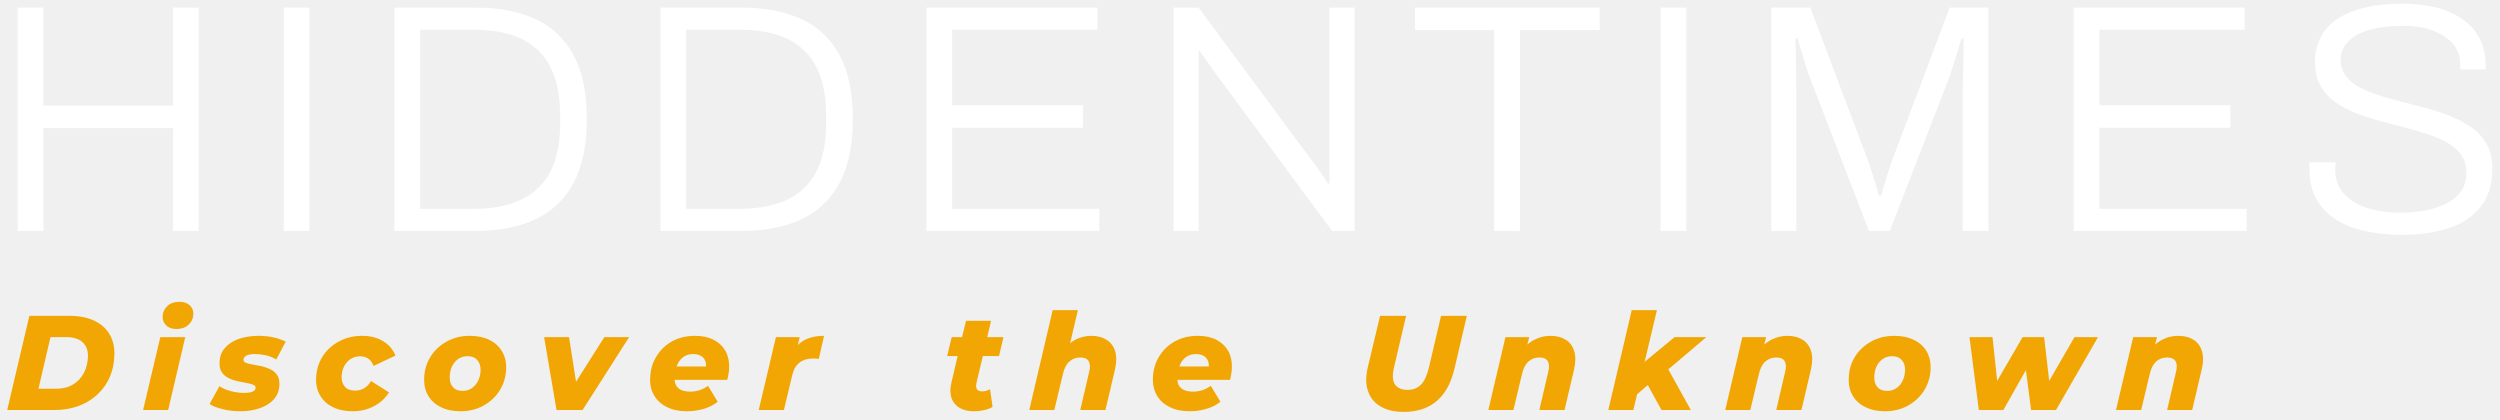
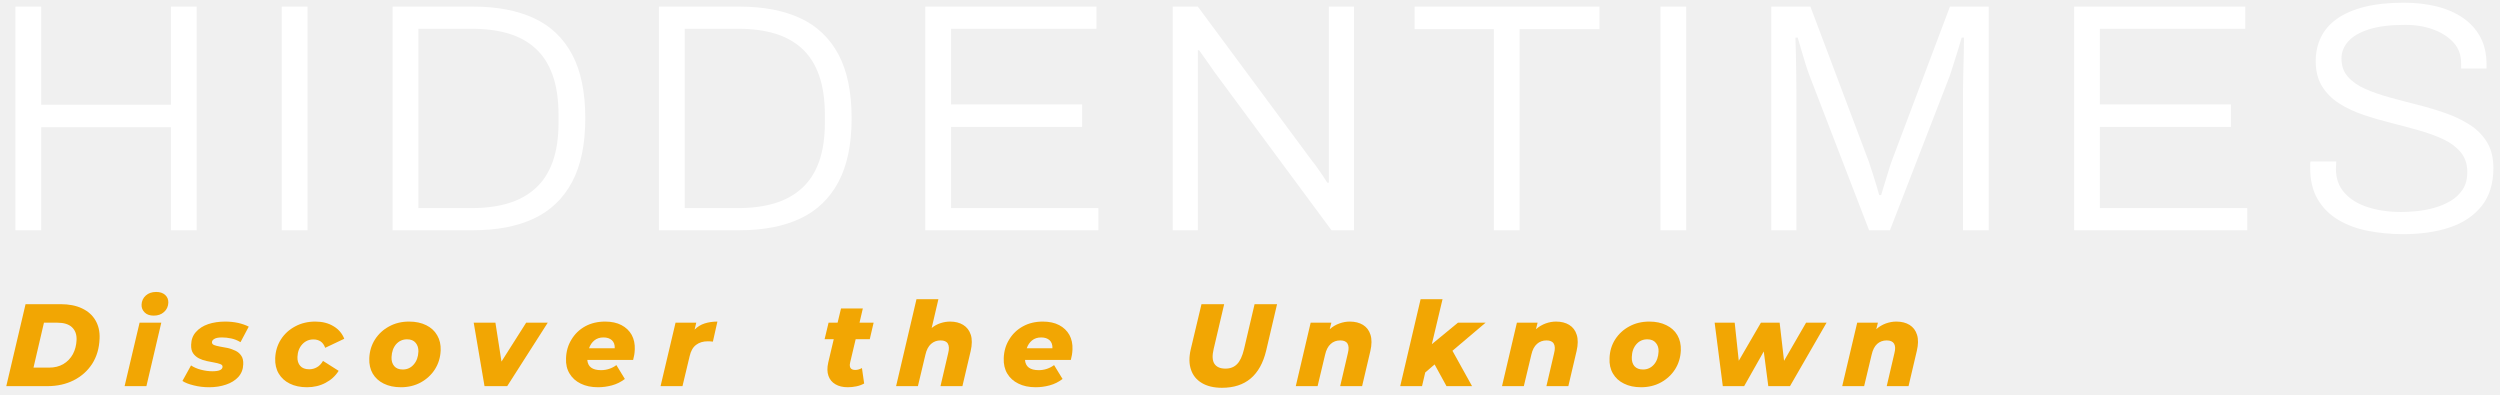
- <svg xmlns="http://www.w3.org/2000/svg" viewBox="512.5 89.5 1975.66 331.5" role="img" aria-label="HiddenTimes" class="ht-logo" part="svg">
+ <svg xmlns="http://www.w3.org/2000/svg" viewBox="512.5 63 2269.28 358" role="img" aria-label="HiddenTimes" class="ht-logo" part="svg">
  <g class="ht-wordmark" part="wordmark" fill="#FFFFFF">
-     <path class="ht-letter" part="letter" style="--i:0" d="M546.83 272L526.5 272L526.5 95.5L546.83 95.5L546.83 172.94L649.23 172.94L649.23 95.5L669.56 95.5L669.56 272L649.23 272L649.23 190.7L546.83 190.7L546.83 272Z" />
-     <path class="ht-letter" part="letter" style="--i:1" d="M757.03 272L736.7 272L736.7 95.5L757.03 95.5L757.03 272Z" />
-     <path class="ht-letter" part="letter" style="--i:2" d="M887.74 272L824.19 272L824.19 95.5L887.74 95.5Q916.05 95.5 935.73 104.63Q955.41 113.77 965.83 133.19Q976.25 152.62 976.25 183.75L976.25 183.75Q976.25 214.37 965.83 233.92Q955.41 253.48 935.73 262.74Q916.05 272 887.74 272L887.74 272ZM844.52 113L844.52 254.5L886.97 254.5Q902.67 254.5 915.27 250.77Q927.88 247.04 936.89 238.94Q945.89 230.83 950.52 217.97Q955.15 205.1 955.15 186.84L955.15 186.84L955.15 181.43Q955.15 162.65 950.52 149.66Q945.89 136.67 937.01 128.56Q928.14 120.46 915.53 116.73Q902.92 113 886.97 113L886.97 113L844.52 113Z" />
-     <path class="ht-letter" part="letter" style="--i:3" d="M1097.94 272L1034.39 272L1034.39 95.5L1097.94 95.5Q1126.25 95.5 1145.93 104.63Q1165.61 113.77 1176.03 133.19Q1186.45 152.62 1186.45 183.75L1186.45 183.75Q1186.45 214.37 1176.03 233.92Q1165.61 253.48 1145.93 262.74Q1126.25 272 1097.94 272L1097.94 272ZM1054.72 113L1054.72 254.5L1097.17 254.5Q1112.87 254.5 1125.47 250.77Q1138.08 247.04 1147.09 238.94Q1156.09 230.83 1160.72 217.97Q1165.35 205.1 1165.35 186.84L1165.35 186.84L1165.35 181.43Q1165.35 162.65 1160.72 149.66Q1156.09 136.67 1147.21 128.56Q1138.34 120.46 1125.73 116.73Q1113.12 113 1097.17 113L1097.17 113L1054.72 113Z" />
-     <path class="ht-letter" part="letter" style="--i:4" d="M1381.21 272L1244.59 272L1244.59 95.5L1379.67 95.5L1379.67 113L1264.92 113L1264.92 172.69L1368.35 172.69L1368.35 190.44L1264.92 190.44L1264.92 254.5L1381.21 254.5L1381.21 272Z" />
-     <path class="ht-letter" part="letter" style="--i:5" d="M1459.69 272L1439.88 272L1439.88 95.5L1459.69 95.5L1550 217.45Q1551.55 219.26 1553.73 222.34Q1555.92 225.43 1558.11 228.65Q1560.29 231.86 1561.84 234.44L1561.84 234.44L1563.12 234.44Q1563.12 230.06 1563.12 225.82Q1563.12 221.57 1563.12 217.45L1563.12 217.45L1563.12 95.5L1582.94 95.5L1582.94 272L1565.18 272L1473.07 147.47Q1471.27 144.9 1467.41 139.37Q1463.55 133.84 1460.72 129.98L1460.72 129.98L1459.69 129.98Q1459.69 134.35 1459.69 138.6Q1459.69 142.84 1459.69 147.47L1459.69 147.47L1459.69 272Z" />
-     <path class="ht-letter" part="letter" style="--i:6" d="M1713.63 272L1693.31 272L1693.31 113.25L1630.79 113.25L1630.79 95.5L1776.67 95.5L1776.67 113.25L1713.63 113.25L1713.63 272Z" />
-     <path class="ht-letter" part="letter" style="--i:7" d="M1845.11 272L1824.78 272L1824.78 95.5L1845.11 95.5L1845.11 272Z" />
-     <path class="ht-letter" part="letter" style="--i:8" d="M1932.08 272L1912.27 272L1912.27 95.5L1943.15 95.5L1989.2 217.71Q1990.75 222.09 1992.29 227.1Q1993.83 232.12 1995.25 236.62Q1996.66 241.13 1997.44 244.21L1997.44 244.21L1998.98 244.21Q2000.01 240.61 2001.55 235.72Q2003.1 230.83 2004.51 226.07Q2005.93 221.31 2007.21 217.71L2007.21 217.71L2053.27 95.5L2083.88 95.5L2083.88 272L2063.56 272L2063.56 162.14Q2063.56 155.71 2063.82 147.6Q2064.07 139.5 2064.2 131.78Q2064.33 124.06 2064.33 119.94L2064.33 119.94L2062.53 119.94Q2061.5 123.8 2059.83 129.08Q2058.16 134.35 2056.48 139.75Q2054.81 145.16 2053.27 149.79L2053.27 149.79L2005.93 272L1989.46 272L1942.38 149.79Q1940.83 145.67 1939.29 140.78Q1937.74 135.89 1936.2 130.49Q1934.66 125.09 1933.11 119.94L1933.11 119.94L1931.31 119.94Q1931.57 125.09 1931.7 132.81Q1931.83 140.53 1931.96 148.24Q1932.08 155.96 1932.08 162.14L1932.08 162.14L1932.08 272Z" />
-     <path class="ht-letter" part="letter" style="--i:9" d="M2287.91 272L2151.29 272L2151.29 95.5L2286.37 95.5L2286.37 113L2171.62 113L2171.62 172.69L2275.05 172.69L2275.05 190.44L2171.62 190.44L2171.62 254.5L2287.91 254.5L2287.91 272Z" />
-     <path class="ht-letter" part="letter" style="--i:10" d="M2410.9 275.09L2410.9 275.09Q2396.74 275.09 2383.37 272.51Q2369.99 269.94 2359.69 263.77Q2349.4 257.59 2343.49 247.56Q2337.57 237.52 2337.57 222.6L2337.57 222.6Q2337.57 221.31 2337.57 220.16Q2337.57 219 2337.83 217.71L2337.83 217.71L2358.15 217.71Q2358.15 218.74 2358.02 220.54Q2357.89 222.34 2357.89 223.63L2357.89 223.63Q2357.89 234.95 2364.71 242.54Q2371.53 250.13 2383.24 253.86Q2394.94 257.59 2409.61 257.59L2409.61 257.59Q2414.5 257.59 2421.32 256.95Q2428.13 256.31 2435.21 254.38Q2442.28 252.45 2448.2 248.97Q2454.12 245.5 2457.85 239.97Q2461.58 234.44 2461.58 226.2L2461.58 226.2Q2461.58 216.68 2456.44 210.51Q2451.29 204.33 2442.93 200.35Q2434.57 196.36 2423.76 193.27Q2412.95 190.18 2401.63 187.35Q2390.31 184.52 2379.63 180.92Q2368.96 177.32 2360.47 171.91Q2351.98 166.51 2346.96 158.41Q2341.94 150.3 2341.94 138.47L2341.94 138.47Q2341.94 128.18 2346.06 119.69Q2350.18 111.19 2358.67 105.15Q2367.16 99.1 2380.28 95.76Q2393.4 92.41 2411.41 92.41L2411.41 92.41Q2425.05 92.41 2436.88 95.24Q2448.72 98.07 2457.72 104.12Q2466.73 110.17 2471.74 119.3Q2476.76 128.43 2476.76 141.3L2476.76 141.3L2476.76 144.38L2456.69 144.38L2456.69 140.01Q2456.69 130.49 2450.78 123.93Q2444.86 117.37 2434.95 113.64Q2425.05 109.91 2412.44 109.91L2412.44 109.91Q2395.2 109.91 2384.14 113.38Q2373.07 116.85 2367.67 122.9Q2362.27 128.95 2362.27 136.41L2362.27 136.41Q2362.27 145.16 2367.41 150.95Q2372.56 156.73 2381.05 160.47Q2389.54 164.2 2400.22 167.15Q2410.9 170.11 2422.22 172.94Q2433.54 175.77 2444.21 179.5Q2454.89 183.24 2463.51 188.77Q2472.13 194.3 2477.15 202.53Q2482.16 210.77 2482.16 222.86L2482.16 222.86Q2482.16 241.13 2473.03 252.7Q2463.9 264.28 2447.94 269.68Q2431.99 275.09 2410.9 275.09Z" />
+     <path class="ht-letter" part="letter" style="--i:0" d="M549.88 272L526.5 272L526.5 69L549.88 69L549.88 158.07L667.65 158.07L667.65 69L691.03 69L691.03 272L667.65 272L667.65 178.49L549.88 178.49L549.88 272Z" />
+     <path class="ht-letter" part="letter" style="--i:1" d="M791.64 272L768.26 272L768.26 69L791.64 69L791.64 272Z" />
+     <path class="ht-letter" part="letter" style="--i:2" d="M941.97 272L868.88 272L868.88 69L941.97 69Q974.52 69 997.16 79.51Q1019.8 90.01 1031.78 112.35Q1043.77 134.69 1043.77 170.5L1043.77 170.5Q1043.77 205.71 1031.78 228.2Q1019.8 250.69 997.16 261.35Q974.52 272 941.97 272L941.97 272ZM892.26 89.12L892.26 251.88L941.08 251.88Q959.13 251.88 973.63 247.59Q988.13 243.3 998.49 233.97Q1008.85 224.65 1014.17 209.86Q1019.5 195.06 1019.5 174.05L1019.5 174.05L1019.5 167.84Q1019.5 146.23 1014.17 131.29Q1008.85 116.35 998.64 107.03Q988.43 97.7 973.93 93.41Q959.43 89.12 941.08 89.12L941.08 89.12L892.26 89.12Z" />
+     <path class="ht-letter" part="letter" style="--i:3" d="M1183.73 272L1110.64 272L1110.64 69L1183.73 69Q1216.28 69 1238.92 79.51Q1261.56 90.01 1273.54 112.35Q1285.53 134.69 1285.53 170.5L1285.53 170.5Q1285.53 205.71 1273.54 228.2Q1261.56 250.69 1238.92 261.35Q1216.28 272 1183.73 272L1183.73 272ZM1134.02 89.12L1134.02 251.88L1182.84 251.88Q1200.89 251.88 1215.39 247.59Q1229.89 243.3 1240.25 233.97Q1250.61 224.65 1255.93 209.86Q1261.26 195.06 1261.26 174.05L1261.26 174.05L1261.26 167.84Q1261.26 146.23 1255.93 131.29Q1250.61 116.35 1240.4 107.03Q1230.19 97.7 1215.69 93.41Q1201.19 89.12 1182.84 89.12L1182.84 89.12L1134.02 89.12Z" />
+     <path class="ht-letter" part="letter" style="--i:4" d="M1509.53 272L1352.4 272L1352.4 69L1507.76 69L1507.76 89.12L1375.78 89.12L1375.78 157.78L1494.74 157.78L1494.74 178.19L1375.78 178.19L1375.78 251.88L1509.53 251.88L1509.53 272Z" />
+     <path class="ht-letter" part="letter" style="--i:5" d="M1599.79 272L1577.01 272L1577.01 69L1599.79 69L1703.66 209.27Q1705.44 211.34 1707.95 214.89Q1710.47 218.44 1712.98 222.14Q1715.5 225.84 1717.27 228.8L1717.27 228.8L1718.75 228.8Q1718.75 223.77 1718.75 218.88Q1718.75 214 1718.75 209.27L1718.75 209.27L1718.75 69L1741.54 69L1741.54 272L1721.12 272L1615.18 128.78Q1613.11 125.82 1608.67 119.45Q1604.23 113.09 1600.98 108.65L1600.98 108.65L1599.79 108.65Q1599.79 113.68 1599.79 118.57Q1599.79 123.45 1599.79 128.78L1599.79 128.78L1599.79 272Z" />
+     <path class="ht-letter" part="letter" style="--i:6" d="M1891.86 272L1868.48 272L1868.48 89.42L1796.57 89.42L1796.57 69L1964.36 69L1964.36 89.42L1891.86 89.42L1891.86 272Z" />
+     <path class="ht-letter" part="letter" style="--i:7" d="M2043.09 272L2019.71 272L2019.71 69L2043.09 69L2043.09 272Z" />
+     <path class="ht-letter" part="letter" style="--i:8" d="M2143.1 272L2120.32 272L2120.32 69L2155.83 69L2208.8 209.56Q2210.57 214.59 2212.35 220.36Q2214.12 226.13 2215.75 231.31Q2217.38 236.49 2218.27 240.04L2218.27 240.04L2220.04 240.04Q2221.23 235.9 2223 230.28Q2224.78 224.65 2226.41 219.18Q2228.03 213.7 2229.51 209.56L2229.51 209.56L2282.48 69L2317.7 69L2317.7 272L2294.32 272L2294.32 145.64Q2294.32 138.24 2294.61 128.92Q2294.91 119.6 2295.06 110.72Q2295.21 101.85 2295.21 97.11L2295.21 97.11L2293.13 97.11Q2291.95 101.55 2290.03 107.62Q2288.1 113.68 2286.18 119.9Q2284.26 126.11 2282.48 131.44L2282.48 131.44L2228.03 272L2209.09 272L2154.94 131.44Q2153.17 126.7 2151.39 121.08Q2149.61 115.46 2147.84 109.24Q2146.06 103.03 2144.29 97.11L2144.29 97.11L2142.22 97.11Q2142.51 103.03 2142.66 111.91Q2142.81 120.79 2142.96 129.66Q2143.1 138.54 2143.1 145.64L2143.1 145.64L2143.1 272Z" />
+     <path class="ht-letter" part="letter" style="--i:9" d="M2552.35 272L2395.22 272L2395.22 69L2550.58 69L2550.58 89.12L2418.6 89.12L2418.6 157.78L2537.56 157.78L2537.56 178.19L2418.6 178.19L2418.6 251.88L2552.35 251.88L2552.35 272Z" />
+     <path class="ht-letter" part="letter" style="--i:10" d="M2693.81 275.55L2693.81 275.55Q2677.53 275.55 2662.14 272.59Q2646.76 269.63 2634.92 262.53Q2623.08 255.43 2616.28 243.89Q2609.47 232.35 2609.47 215.18L2609.47 215.18Q2609.47 213.7 2609.47 212.37Q2609.47 211.04 2609.77 209.56L2609.77 209.56L2633.14 209.56Q2633.14 210.74 2633 212.82Q2632.85 214.89 2632.85 216.37L2632.85 216.37Q2632.85 229.39 2640.69 238.12Q2648.53 246.85 2662 251.14Q2675.46 255.43 2692.33 255.43L2692.33 255.43Q2697.95 255.43 2705.79 254.69Q2713.63 253.95 2721.77 251.73Q2729.91 249.51 2736.72 245.52Q2743.52 241.52 2747.81 235.16Q2752.1 228.8 2752.1 219.33L2752.1 219.33Q2752.1 208.38 2746.19 201.28Q2740.27 194.17 2730.65 189.59Q2721.03 185 2708.6 181.45Q2696.18 177.9 2683.16 174.64Q2670.13 171.39 2657.85 167.24Q2645.57 163.1 2635.81 156.89Q2626.04 150.67 2620.27 141.35Q2614.5 132.03 2614.5 118.42L2614.5 118.42Q2614.5 106.58 2619.24 96.82Q2623.97 87.05 2633.74 80.1Q2643.5 73.14 2658.59 69.3Q2673.69 65.45 2694.4 65.45L2694.4 65.45Q2710.08 65.45 2723.7 68.7Q2737.31 71.96 2747.67 78.91Q2758.02 85.87 2763.79 96.37Q2769.56 106.88 2769.56 121.67L2769.56 121.67L2769.56 125.22L2746.48 125.22L2746.48 120.19Q2746.48 109.24 2739.68 101.7Q2732.87 94.15 2721.48 89.86Q2710.08 85.57 2695.58 85.57L2695.58 85.57Q2675.76 85.57 2663.03 89.57Q2650.31 93.56 2644.09 100.52Q2637.88 107.47 2637.88 116.05L2637.88 116.05Q2637.88 126.11 2643.8 132.77Q2649.72 139.43 2659.48 143.72Q2669.25 148.01 2681.53 151.41Q2693.81 154.82 2706.83 158.07Q2719.85 161.33 2732.13 165.62Q2744.41 169.91 2754.32 176.27Q2764.24 182.63 2770.01 192.1Q2775.78 201.57 2775.78 215.48L2775.78 215.48Q2775.78 236.49 2765.27 249.81Q2754.77 263.12 2736.42 269.34Q2718.07 275.55 2693.81 275.55Z" />
  </g>
  <g class="ht-tagline" part="tagline" fill="#F2A603">
    <path class="ht-tagline-letter" part="tagline-letter" style="--i:0" d="M555.6 413.5L518.2 413.5L535.7 339.1L567.5 339.1Q578.9 339.1 586.9 342.9Q595 346.7 599.1 353.7Q603.3 360.8 602.9 370.3L602.9 370.3Q602.4 383.5 596.2 393.2Q589.9 402.9 579.4 408.2Q568.9 413.5 555.6 413.5L555.6 413.5ZM552.4 355.9L542.9 396.7L556.9 396.7Q564.6 396.7 570.1 393.4Q575.6 390.1 578.7 384.4Q581.7 378.7 582 371.6L582 371.6Q582.3 364.2 577.8 360Q573.4 355.9 564.5 355.9L564.5 355.9L552.4 355.9Z" />
    <path class="ht-tagline-letter" part="tagline-letter" style="--i:1" d="M645.4 413.5L625.6 413.5L639.2 355.9L658.9 355.9L645.4 413.5ZM652 349.5L652 349.5Q646.7 349.5 643.8 346.6Q640.8 343.6 641 339.5L641 339.5Q641.2 334.6 644.8 331.3Q648.4 328 654.3 328L654.3 328Q659.5 328 662.5 330.8Q665.4 333.5 665.3 337.7L665.3 337.7Q665.1 342.9 661.4 346.2Q657.8 349.5 652 349.5Z" />
    <path class="ht-tagline-letter" part="tagline-letter" style="--i:2" d="M702.4 414.5L702.4 414.5Q694.9 414.5 688.3 412.8Q681.7 411.2 678.1 408.8L678.1 408.8L685.9 394.7Q689.6 397.2 694.9 398.6Q700.3 400 705.3 400L705.3 400Q710.1 400 712.3 398.9Q714.5 397.8 714.5 395.9L714.5 395.9Q714.6 394.3 712.5 393.5Q710.4 392.7 707.1 392.1Q703.7 391.5 700 390.7Q696.3 389.9 693.1 388.3Q689.8 386.6 687.8 383.7Q685.8 380.8 686 375.9L686 375.9Q686.2 368.9 690.4 364.3Q694.5 359.6 701.5 357.2Q708.4 354.9 717 354.9L717 354.9Q723 354.9 728.6 356.1Q734.2 357.4 738.3 359.5L738.3 359.5L730.8 373.6Q726.7 371.1 722.3 370.2Q717.9 369.3 714.1 369.3L714.1 369.3Q709.2 369.3 707.1 370.6Q704.9 371.9 704.9 373.6L704.9 373.6Q704.8 375.3 706.8 376.2Q708.9 377 712.2 377.6Q715.5 378.1 719.3 378.9Q723 379.8 726.3 381.4Q729.6 383 731.5 385.9Q733.5 388.7 733.3 393.6L733.3 393.6Q733.1 400.5 728.8 405.2Q724.6 409.8 717.7 412.1Q710.8 414.5 702.4 414.5Z" />
    <path class="ht-tagline-letter" part="tagline-letter" style="--i:3" d="M791.2 414.5L791.2 414.5Q782.1 414.5 775.5 411.2Q769 408 765.5 402.1Q762 396.2 762.3 388.2L762.3 388.2Q762.7 378.6 767.5 371.1Q772.3 363.6 780.4 359.3Q788.5 354.9 798.7 354.9L798.7 354.9Q808.3 354.9 815.2 359.1Q822.1 363.2 825 370.5L825 370.5L807.7 378.7Q806.2 374.7 803.5 372.9Q800.7 371.1 797 371.1L797 371.1Q791 371.1 786.9 375.5Q782.8 379.9 782.5 387L782.5 387Q782.3 392 785 395.1Q787.7 398.2 793.2 398.2L793.2 398.2Q796.9 398.2 800.1 396.4Q803.3 394.7 805.7 390.6L805.7 390.6L819.9 399.6Q815.5 406.6 808 410.5Q800.5 414.5 791.2 414.5Z" />
    <path class="ht-tagline-letter" part="tagline-letter" style="--i:4" d="M876.4 414.5L876.4 414.5Q867.4 414.5 860.8 411.2Q854.3 408 850.8 402.1Q847.4 396.2 847.7 388.2L847.7 388.2Q848.1 378.6 852.9 371.1Q857.7 363.6 865.7 359.3Q873.7 354.9 883.8 354.9L883.8 354.9Q892.8 354.9 899.4 358.2Q905.9 361.4 909.3 367.3Q912.8 373.2 912.5 381.1L912.5 381.1Q912.1 390.6 907.3 398.2Q902.5 405.7 894.5 410.1Q886.5 414.5 876.4 414.5ZM878.1 398.4L878.1 398.4Q884.1 398.4 888 393.9Q892 389.4 892.3 382.1L892.3 382.1Q892.4 377.3 889.8 374.2Q887.2 371 882 371L882 371Q876.1 371 872.1 375.4Q868.2 379.9 867.9 387.2L867.9 387.2Q867.7 392.3 870.4 395.4Q873 398.4 878.1 398.4Z" />
    <path class="ht-tagline-letter" part="tagline-letter" style="--i:5" d="M972.9 413.5L952.3 413.5L942.5 355.9L962.2 355.9L967.7 391.2L990.1 355.9L1009.7 355.9L972.9 413.5Z" />
    <path class="ht-tagline-letter" part="tagline-letter" style="--i:6" d="M1055.3 414.5L1055.3 414.5Q1046.2 414.5 1039.6 411.2Q1033 408 1029.5 402.1Q1025.9 396.2 1026.3 388.2L1026.3 388.2Q1026.6 378.6 1031.3 371.1Q1035.9 363.5 1043.7 359.2Q1051.6 354.9 1061.8 354.9L1061.8 354.9Q1070.5 354.9 1076.6 358.1Q1082.7 361.3 1085.9 367Q1089 372.7 1088.7 380.2L1088.7 380.2Q1088.6 382.8 1088.2 385.2Q1087.8 387.6 1087.2 389.7L1087.2 389.7L1045.6 389.7Q1046.3 399 1058.1 399L1058.1 399Q1061.9 399 1065.5 397.8Q1069.1 396.6 1072 394.4L1072 394.4L1079.7 407Q1074.3 411.1 1068 412.8Q1061.7 414.5 1055.3 414.5ZM1047.2 379.1L1047.2 379.1L1070.5 379.1Q1070.7 374.4 1067.9 371.8Q1065.1 369.3 1060.3 369.3L1060.3 369.3Q1055.3 369.3 1052 372Q1048.7 374.7 1047.2 379.1Z" />
    <path class="ht-tagline-letter" part="tagline-letter" style="--i:7" d="M1132 413.5L1112.1 413.5L1125.7 355.9L1144.5 355.9L1143 362.2Q1146.8 358.3 1152.1 356.6Q1157.4 354.9 1163.7 354.9L1163.7 354.9L1159.6 373.1Q1157.2 372.8 1155.1 372.8L1155.1 372.8Q1148.6 372.8 1144.4 376Q1140.1 379.2 1138.5 386.3L1138.5 386.3L1132 413.5Z" />
    <path class="ht-tagline-letter" part="tagline-letter" style="--i:8" d="M1282 414.5L1282 414.5Q1275.3 414.5 1270.8 411.8Q1266.3 409.2 1264.5 404.2Q1262.7 399.2 1264.3 392.1L1264.3 392.1L1269.3 370.9L1261 370.9L1264.6 355.9L1272.8 355.9L1275.9 343L1295.7 343L1292.7 355.9L1305.5 355.9L1302 370.9L1289.2 370.9L1284.2 392Q1282.6 398.8 1288.9 398.8L1288.9 398.8Q1291.7 398.8 1294.9 397.1L1294.9 397.1L1296.9 411.1Q1293.7 412.9 1289.8 413.7Q1285.9 414.5 1282 414.5Z" />
    <path class="ht-tagline-letter" part="tagline-letter" style="--i:9" d="M1374.9 354.9L1374.9 354.9Q1381.9 354.9 1386.8 357.9Q1391.8 361 1393.7 366.9Q1395.6 372.8 1393.6 381.6L1393.6 381.6L1386.1 413.5L1366.2 413.5L1373.2 383.5Q1374.6 378 1372.9 375Q1371.2 372 1366.3 372L1366.3 372Q1361.2 372 1357.6 375.2Q1354 378.4 1352.5 385L1352.5 385L1345.7 413.5L1325.9 413.5L1344.4 334.6L1364.3 334.6L1358.2 360.7Q1361.9 357.7 1366.3 356.3Q1370.6 354.9 1374.9 354.9Z" />
    <path class="ht-tagline-letter" part="tagline-letter" style="--i:10" d="M1452.6 414.5L1452.6 414.5Q1443.5 414.5 1436.9 411.2Q1430.3 408 1426.8 402.1Q1423.3 396.2 1423.6 388.2L1423.6 388.2Q1423.9 378.6 1428.6 371.1Q1433.2 363.5 1441.1 359.2Q1448.9 354.9 1459.1 354.9L1459.1 354.9Q1467.8 354.9 1473.9 358.1Q1480 361.3 1483.2 367Q1486.3 372.7 1486 380.2L1486 380.2Q1485.9 382.8 1485.5 385.2Q1485.1 387.6 1484.5 389.7L1484.5 389.7L1442.9 389.7Q1443.6 399 1455.4 399L1455.4 399Q1459.2 399 1462.8 397.8Q1466.4 396.6 1469.3 394.4L1469.3 394.4L1477 407Q1471.6 411.1 1465.3 412.8Q1459 414.5 1452.6 414.5ZM1444.5 379.1L1444.5 379.1L1467.8 379.1Q1468 374.4 1465.2 371.8Q1462.4 369.3 1457.6 369.3L1457.6 369.3Q1452.6 369.3 1449.3 372Q1446 374.7 1444.5 379.1Z" />
    <path class="ht-tagline-letter" part="tagline-letter" style="--i:11" d="M1621.7 415L1621.7 415Q1610.7 415 1603.5 410.7Q1596.2 406.4 1593.6 398.6Q1590.9 390.9 1593.3 380.3L1593.3 380.3L1603.1 339.1L1623.7 339.1L1614.1 380Q1612 389 1614.9 393.3Q1617.8 397.6 1624.9 397.6L1624.9 397.6Q1631.4 397.6 1635.4 393.5Q1639.4 389.5 1641.7 380L1641.7 380L1651.3 339.1L1671.7 339.1L1661.8 381.3Q1657.8 398 1647.8 406.5Q1637.8 415 1621.7 415Z" />
    <path class="ht-tagline-letter" part="tagline-letter" style="--i:12" d="M1737.7 354.9L1737.7 354.9Q1744.8 354.9 1749.7 357.9Q1754.7 361 1756.5 366.9Q1758.4 372.8 1756.4 381.6L1756.4 381.6L1748.9 413.5L1729 413.5L1736 383.5Q1737.4 378 1735.7 375Q1734 372 1729.1 372L1729.1 372Q1723.9 372 1720.4 375.2Q1716.8 378.4 1715.3 385L1715.3 385L1708.5 413.5L1688.7 413.5L1702.2 355.9L1721 355.9L1719.5 361.8Q1723.5 358.3 1728.3 356.6Q1733 354.9 1737.7 354.9Z" />
    <path class="ht-tagline-letter" part="tagline-letter" style="--i:13" d="M1803.3 413.5L1783.5 413.5L1802 334.6L1821.9 334.6L1812.2 375.4L1835.9 355.9L1861 355.9L1830.9 381.4L1848.7 413.5L1825.5 413.5L1814.7 393.8L1806.2 401.1L1803.3 413.5Z" />
    <path class="ht-tagline-letter" part="tagline-letter" style="--i:14" d="M1924.9 354.9L1924.9 354.9Q1932 354.9 1936.9 357.9Q1941.9 361 1943.7 366.9Q1945.6 372.8 1943.6 381.6L1943.6 381.6L1936.1 413.5L1916.2 413.5L1923.2 383.5Q1924.6 378 1922.9 375Q1921.2 372 1916.3 372L1916.3 372Q1911.2 372 1907.6 375.2Q1904 378.4 1902.5 385L1902.5 385L1895.7 413.5L1875.9 413.5L1889.4 355.9L1908.2 355.9L1906.7 361.8Q1910.8 358.3 1915.5 356.6Q1920.2 354.9 1924.9 354.9Z" />
    <path class="ht-tagline-letter" part="tagline-letter" style="--i:15" d="M2002.1 414.5L2002.1 414.5Q1993.1 414.5 1986.6 411.2Q1980 408 1976.6 402.1Q1973.1 396.2 1973.5 388.2L1973.5 388.2Q1973.8 378.6 1978.6 371.1Q1983.4 363.6 1991.4 359.3Q1999.4 354.9 2009.6 354.9L2009.6 354.9Q2018.5 354.9 2025.1 358.2Q2031.7 361.4 2035.1 367.3Q2038.5 373.2 2038.2 381.1L2038.2 381.1Q2037.8 390.6 2033 398.2Q2028.2 405.7 2020.2 410.1Q2012.2 414.5 2002.1 414.5ZM2003.9 398.4L2003.9 398.4Q2009.8 398.4 2013.8 393.9Q2017.7 389.4 2018 382.1L2018 382.1Q2018.2 377.3 2015.5 374.2Q2012.9 371 2007.8 371L2007.8 371Q2001.8 371 1997.9 375.4Q1993.9 379.9 1993.7 387.2L1993.7 387.2Q1993.5 392.3 1996.1 395.4Q1998.8 398.4 2003.9 398.4Z" />
    <path class="ht-tagline-letter" part="tagline-letter" style="--i:16" d="M2095.7 413.5L2076.3 413.5L2068.9 355.9L2087.1 355.9L2090.8 390.5L2110.9 355.9L2127.9 355.9L2131.9 390.5L2151.9 355.9L2170.5 355.9L2137.3 413.5L2117.6 413.5L2113.5 382L2095.7 413.5Z" />
    <path class="ht-tagline-letter" part="tagline-letter" style="--i:17" d="M2233.8 354.9L2233.8 354.9Q2240.9 354.9 2245.8 357.9Q2250.8 361 2252.6 366.9Q2254.5 372.8 2252.4 381.6L2252.4 381.6L2244.9 413.5L2225.1 413.5L2232.1 383.5Q2233.5 378 2231.8 375Q2230 372 2225.1 372L2225.1 372Q2220 372 2216.4 375.2Q2212.9 378.4 2211.4 385L2211.4 385L2204.6 413.5L2184.7 413.5L2198.3 355.9L2217.1 355.9L2215.6 361.8Q2219.6 358.3 2224.3 356.6Q2229.1 354.9 2233.8 354.9Z" />
  </g>
</svg>
